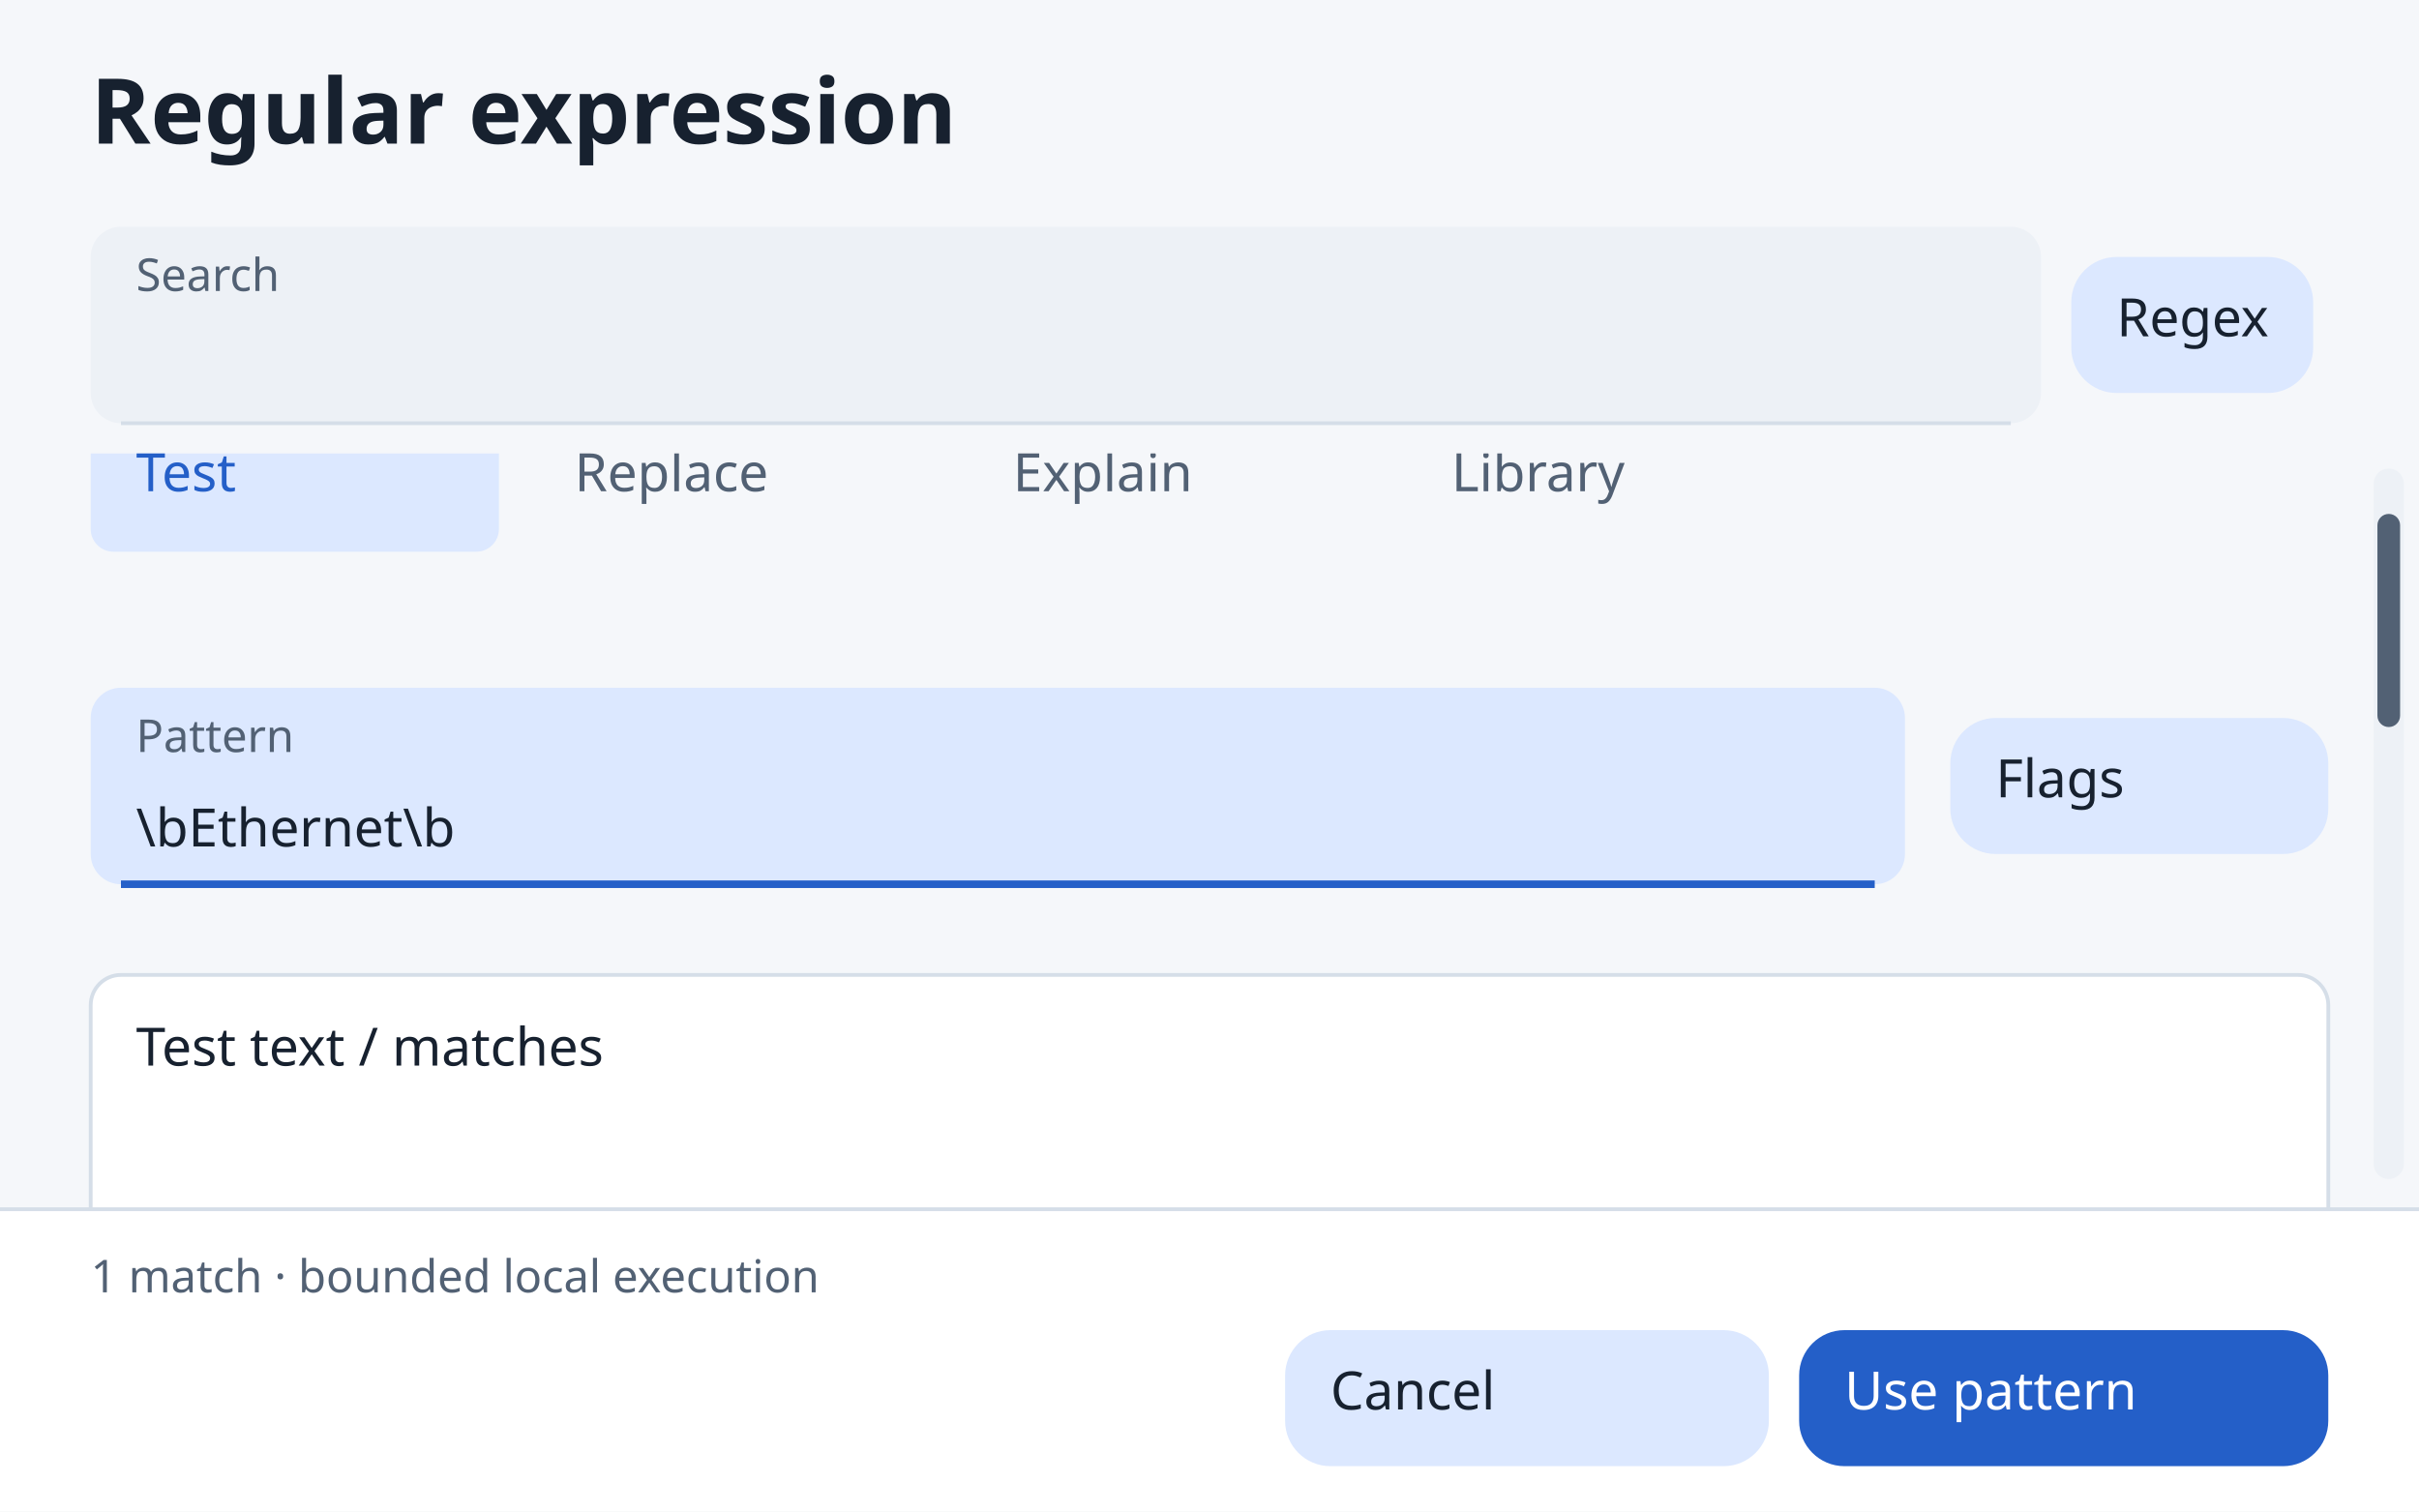
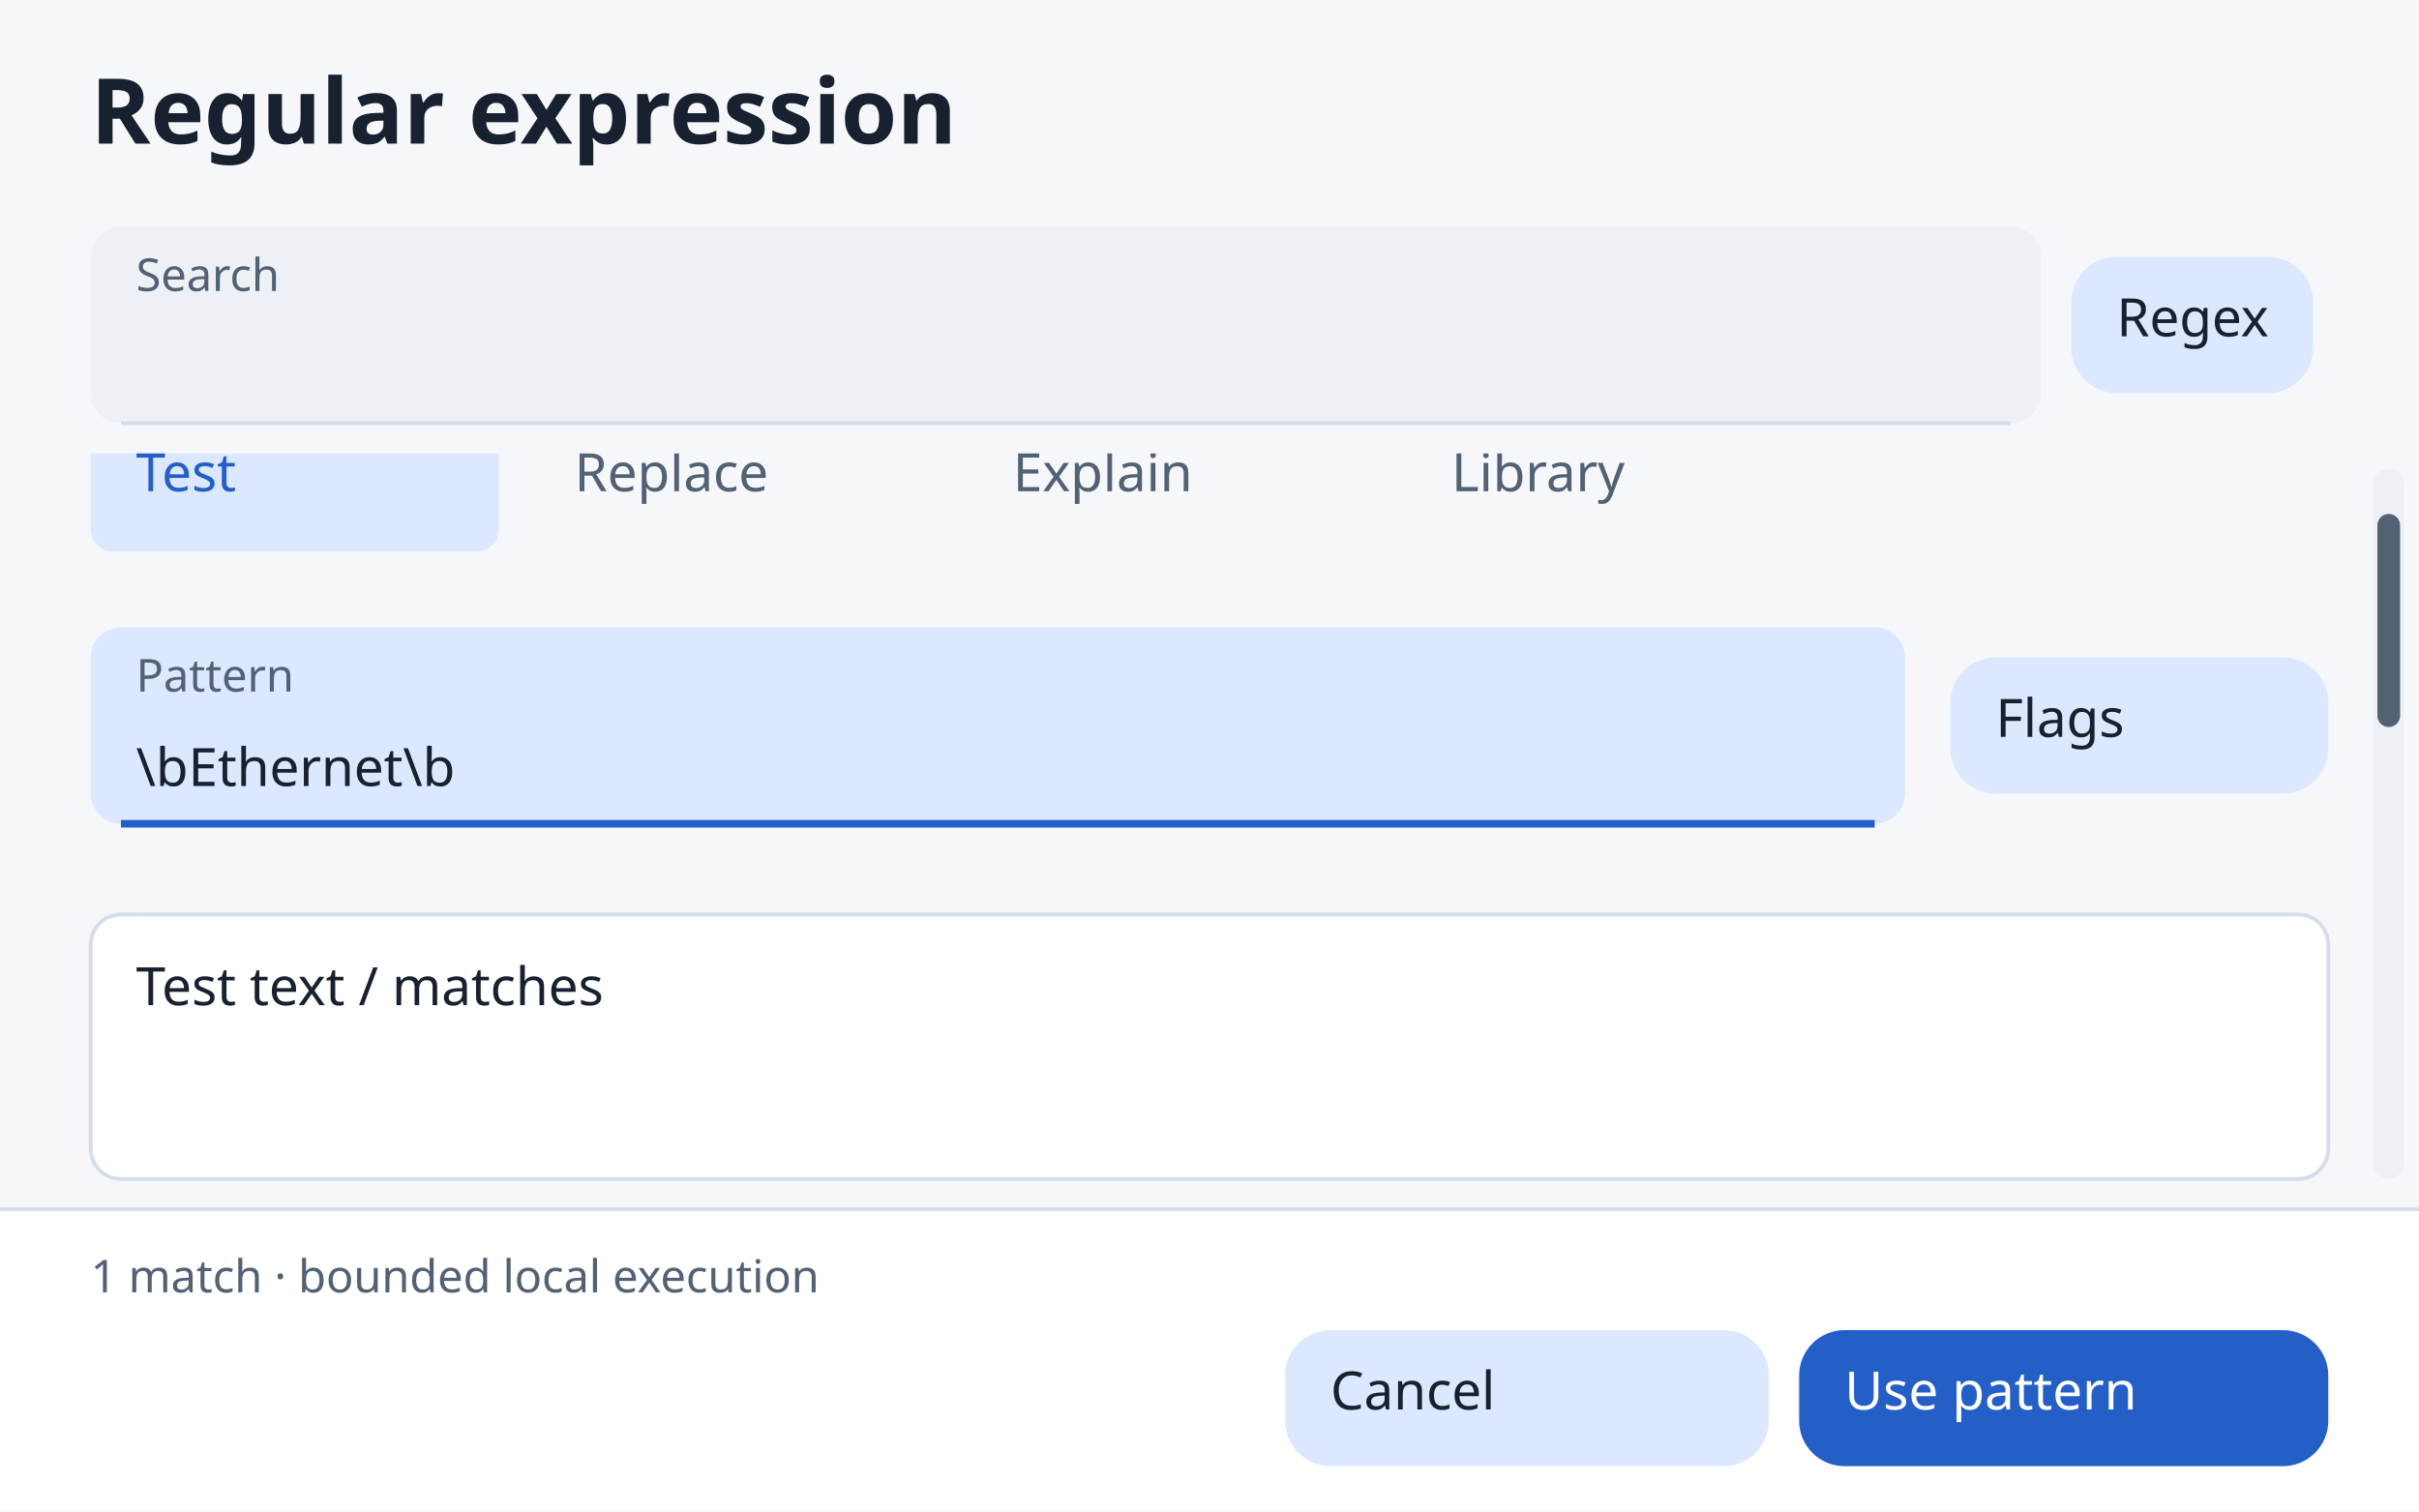
<svg xmlns="http://www.w3.org/2000/svg" width="640" height="400" viewBox="0 0 640 400">
  <rect x="0" y="0" width="640" height="400" rx="0" fill="#F5F7FA" />
  <text x="24" y="38" fill="#17212F" font-family="Segoe UI,Microsoft JhengHei,sans-serif" font-size="24" font-weight="600">Regular expression</text>
  <rect x="24" y="60" width="516" height="52" rx="8" fill="#EDF1F6" />
  <path d="M32 112H532" stroke="#D5DEE8" stroke-width="1" />
  <text x="36" y="77" fill="#526174" font-family="Segoe UI,Microsoft JhengHei,sans-serif" font-size="12" font-weight="400">Search</text>
  <text x="36" y="102" fill="#17212F" font-family="Segoe UI,Microsoft JhengHei,sans-serif" font-size="14" font-weight="400" />
  <rect x="548" y="68" width="64" height="36" rx="12" fill="#DCE8FF" />
  <text x="560" y="89" fill="#17212F" font-family="Segoe UI,Microsoft JhengHei,sans-serif" font-size="14" font-weight="500">Regex</text>
  <defs>
    <clipPath id="body">
      <rect x="0" y="120" width="624" height="200" />
    </clipPath>
  </defs>
  <g clip-path="url(#body)">
    <rect x="24" y="110" width="108" height="36" rx="6" fill="#DCE8FF" />
    <text x="36" y="130" fill="#245FC8" font-family="Segoe UI,Microsoft JhengHei,sans-serif" font-size="14" font-weight="500">Test</text>
    <text x="152" y="130" fill="#526174" font-family="Segoe UI,Microsoft JhengHei,sans-serif" font-size="14" font-weight="500">Replace</text>
    <text x="268" y="130" fill="#526174" font-family="Segoe UI,Microsoft JhengHei,sans-serif" font-size="14" font-weight="500">Explain</text>
    <text x="384" y="130" fill="#526174" font-family="Segoe UI,Microsoft JhengHei,sans-serif" font-size="14" font-weight="500">Library</text>
-     <rect x="24" y="182" width="480" height="52" rx="8" fill="#DCE8FF" />
-     <path d="M32 234H496" stroke="#245FC8" stroke-width="2" />
-     <text x="36" y="199" fill="#526174" font-family="Segoe UI,Microsoft JhengHei,sans-serif" font-size="12" font-weight="400">Pattern</text>
-     <text x="36" y="224" fill="#17212F" font-family="Segoe UI,Microsoft JhengHei,sans-serif" font-size="14" font-weight="400">\bEthernet\b</text>
-     <rect x="516" y="190" width="100" height="36" rx="12" fill="#DCE8FF" />
-     <text x="528" y="211" fill="#17212F" font-family="Segoe UI,Microsoft JhengHei,sans-serif" font-size="14" font-weight="500">Flags</text>
-     <rect x="24" y="258" width="592" height="70" rx="8" fill="#FFFFFF" stroke="#D5DEE8" />
-     <text x="36" y="282" fill="#17212F" font-family="Segoe UI,Microsoft JhengHei,sans-serif" font-size="14" font-weight="400">Test text / matches</text>
+     <rect x="24" y="166" width="480" height="52" rx="8" fill="#DCE8FF" />
+     <path d="M32 218H496" stroke="#245FC8" stroke-width="2" />
+     <text x="36" y="183" fill="#526174" font-family="Segoe UI,Microsoft JhengHei,sans-serif" font-size="12" font-weight="400">Pattern</text>
+     <text x="36" y="208" fill="#17212F" font-family="Segoe UI,Microsoft JhengHei,sans-serif" font-size="14" font-weight="400">\bEthernet\b</text>
+     <rect x="516" y="174" width="100" height="36" rx="12" fill="#DCE8FF" />
+     <text x="528" y="195" fill="#17212F" font-family="Segoe UI,Microsoft JhengHei,sans-serif" font-size="14" font-weight="500">Flags</text>
+     <rect x="24" y="242" width="592" height="70" rx="8" fill="#FFFFFF" stroke="#D5DEE8" />
+     <text x="36" y="266" fill="#17212F" font-family="Segoe UI,Microsoft JhengHei,sans-serif" font-size="14" font-weight="400">Test text / matches</text>
  </g>
  <rect x="628" y="124" width="8" height="188" rx="4" fill="#EDF1F6" />
  <rect x="629" y="136" width="6" height="56.4" rx="3" fill="#526174" />
  <rect x="0" y="320" width="640" height="80" rx="0" fill="#FFFFFF" />
  <path d="M0 320H640" stroke="#D5DEE8" />
  <text x="24" y="342" fill="#526174" font-family="Segoe UI,Microsoft JhengHei,sans-serif" font-size="12" font-weight="400">1 match · bounded local execution</text>
  <rect x="340" y="352" width="128" height="36" rx="12" fill="#DCE8FF" />
  <text x="352" y="373" fill="#17212F" font-family="Segoe UI,Microsoft JhengHei,sans-serif" font-size="14" font-weight="500">Cancel</text>
  <rect x="476" y="352" width="140" height="36" rx="12" fill="#245FC8" />
  <text x="488" y="373" fill="#FFFFFF" font-family="Segoe UI,Microsoft JhengHei,sans-serif" font-size="14" font-weight="500">Use pattern</text>
</svg>
